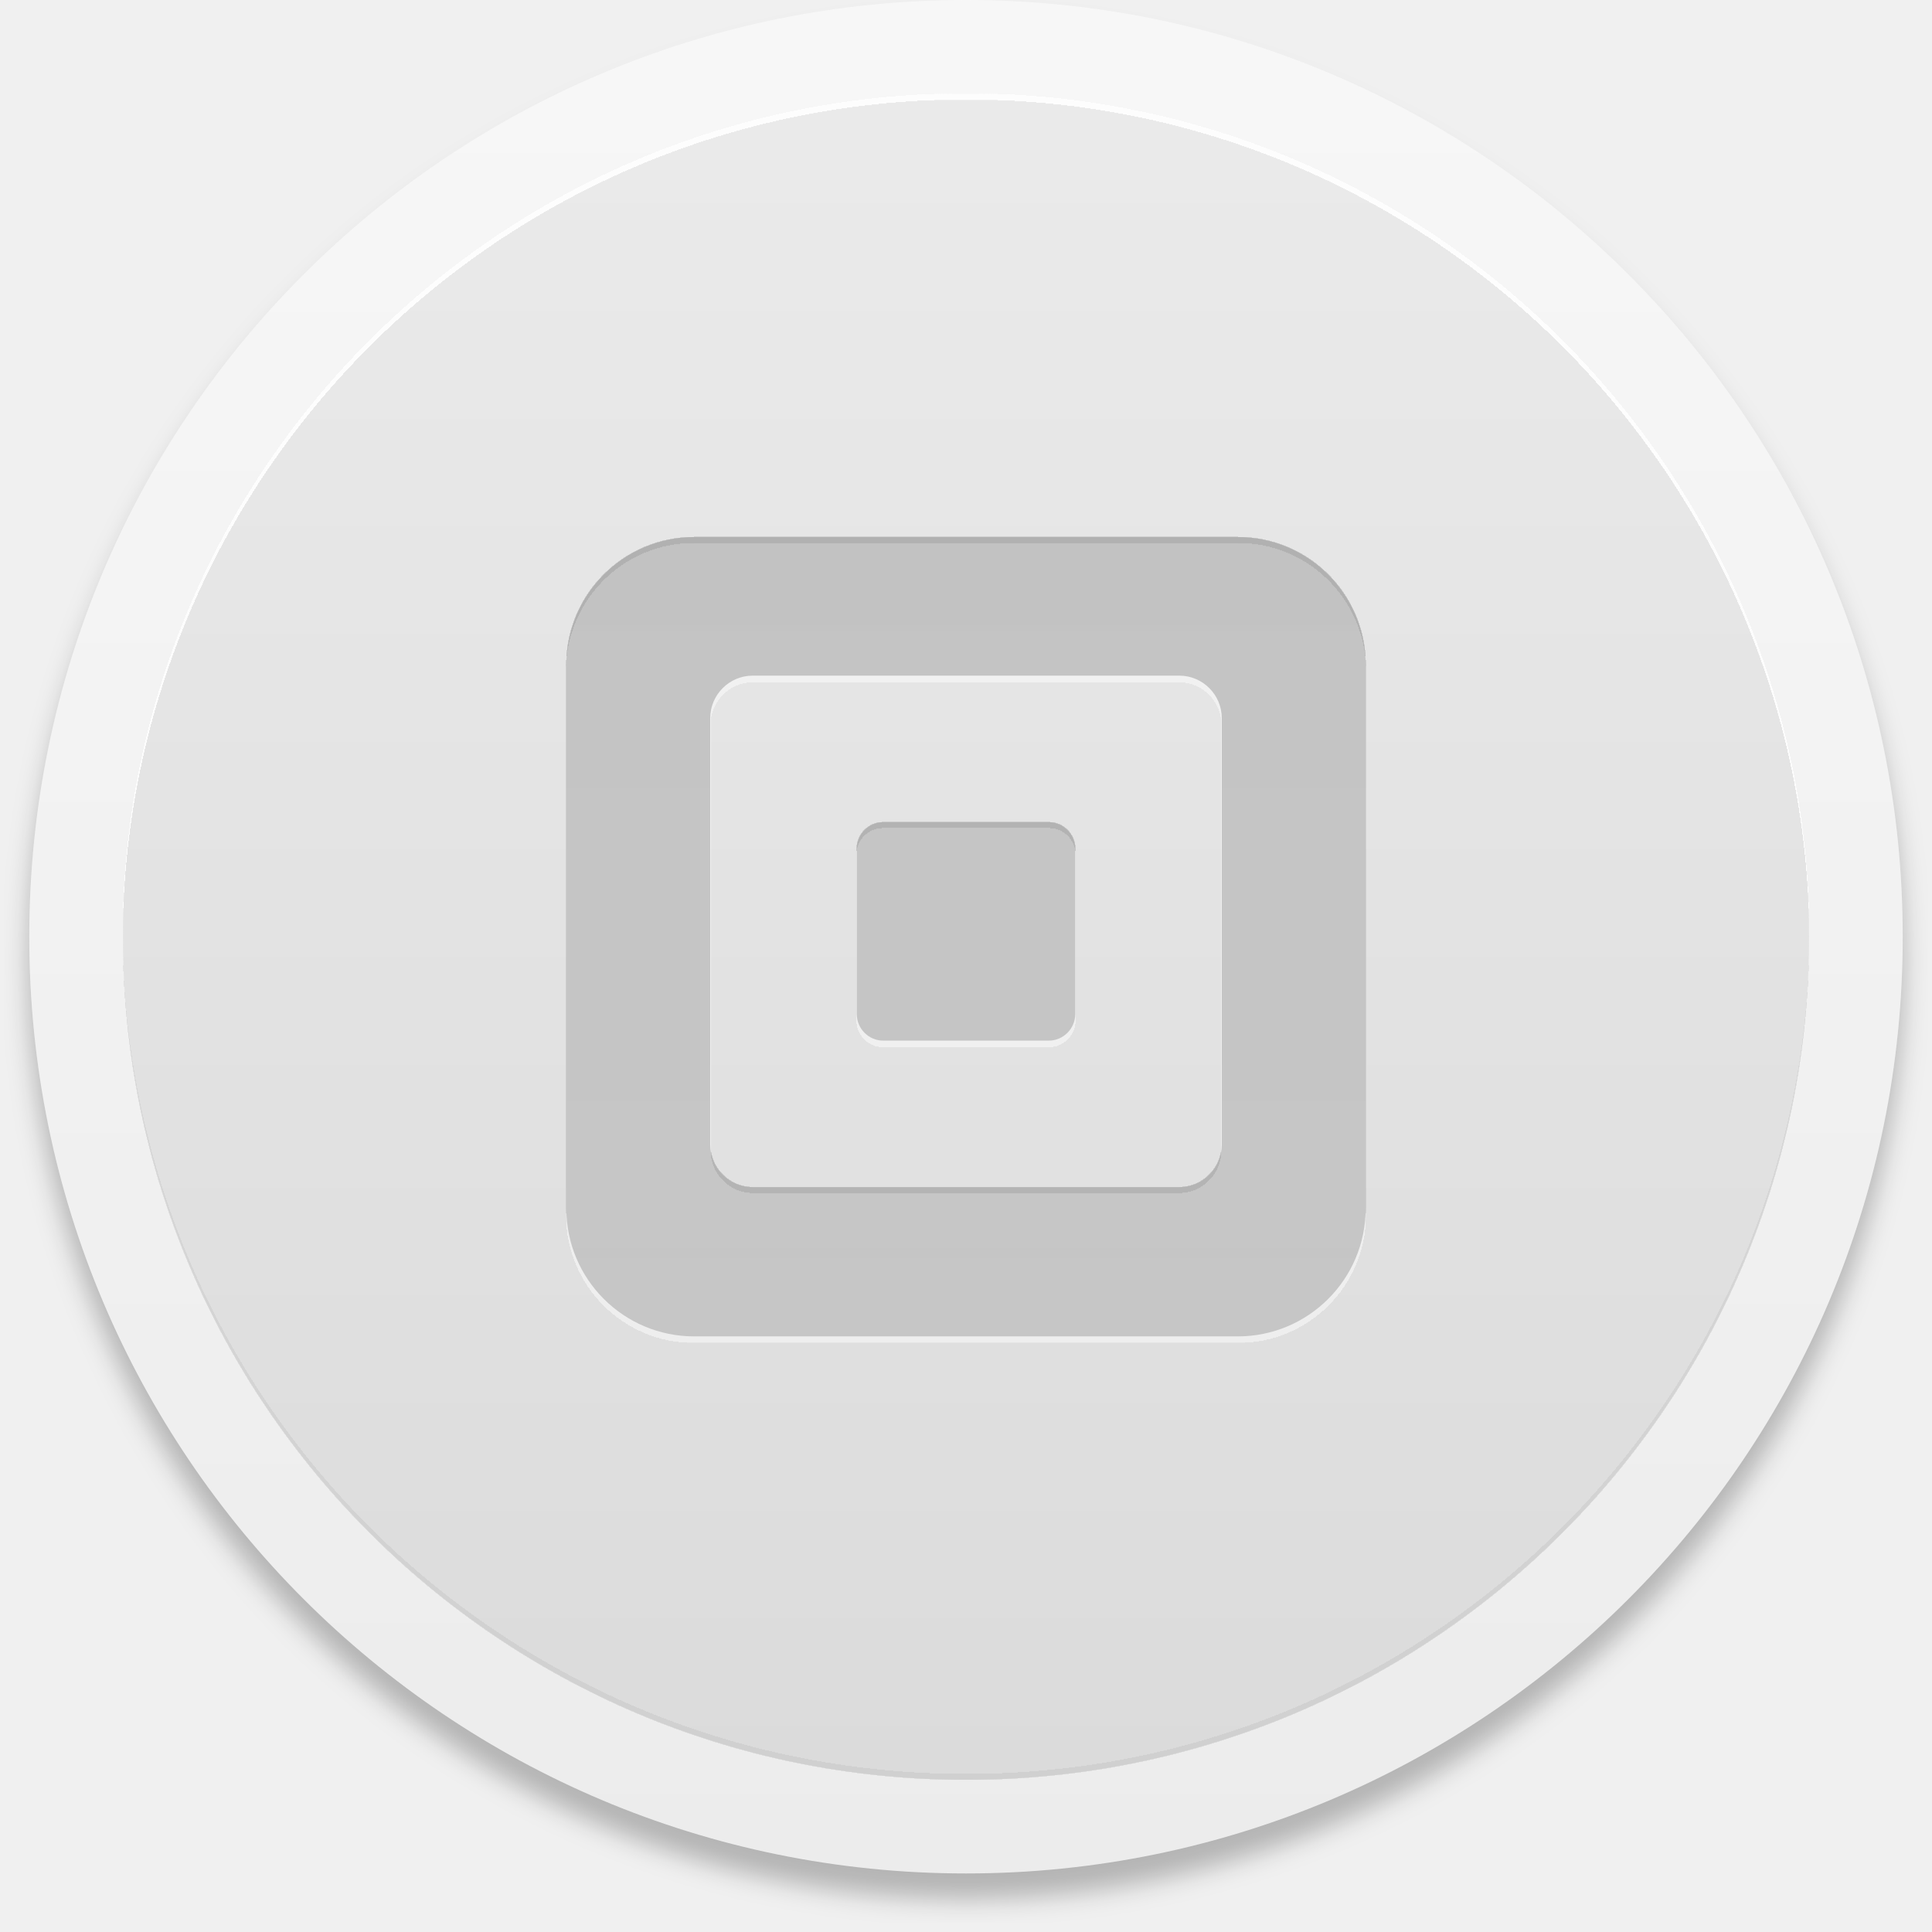
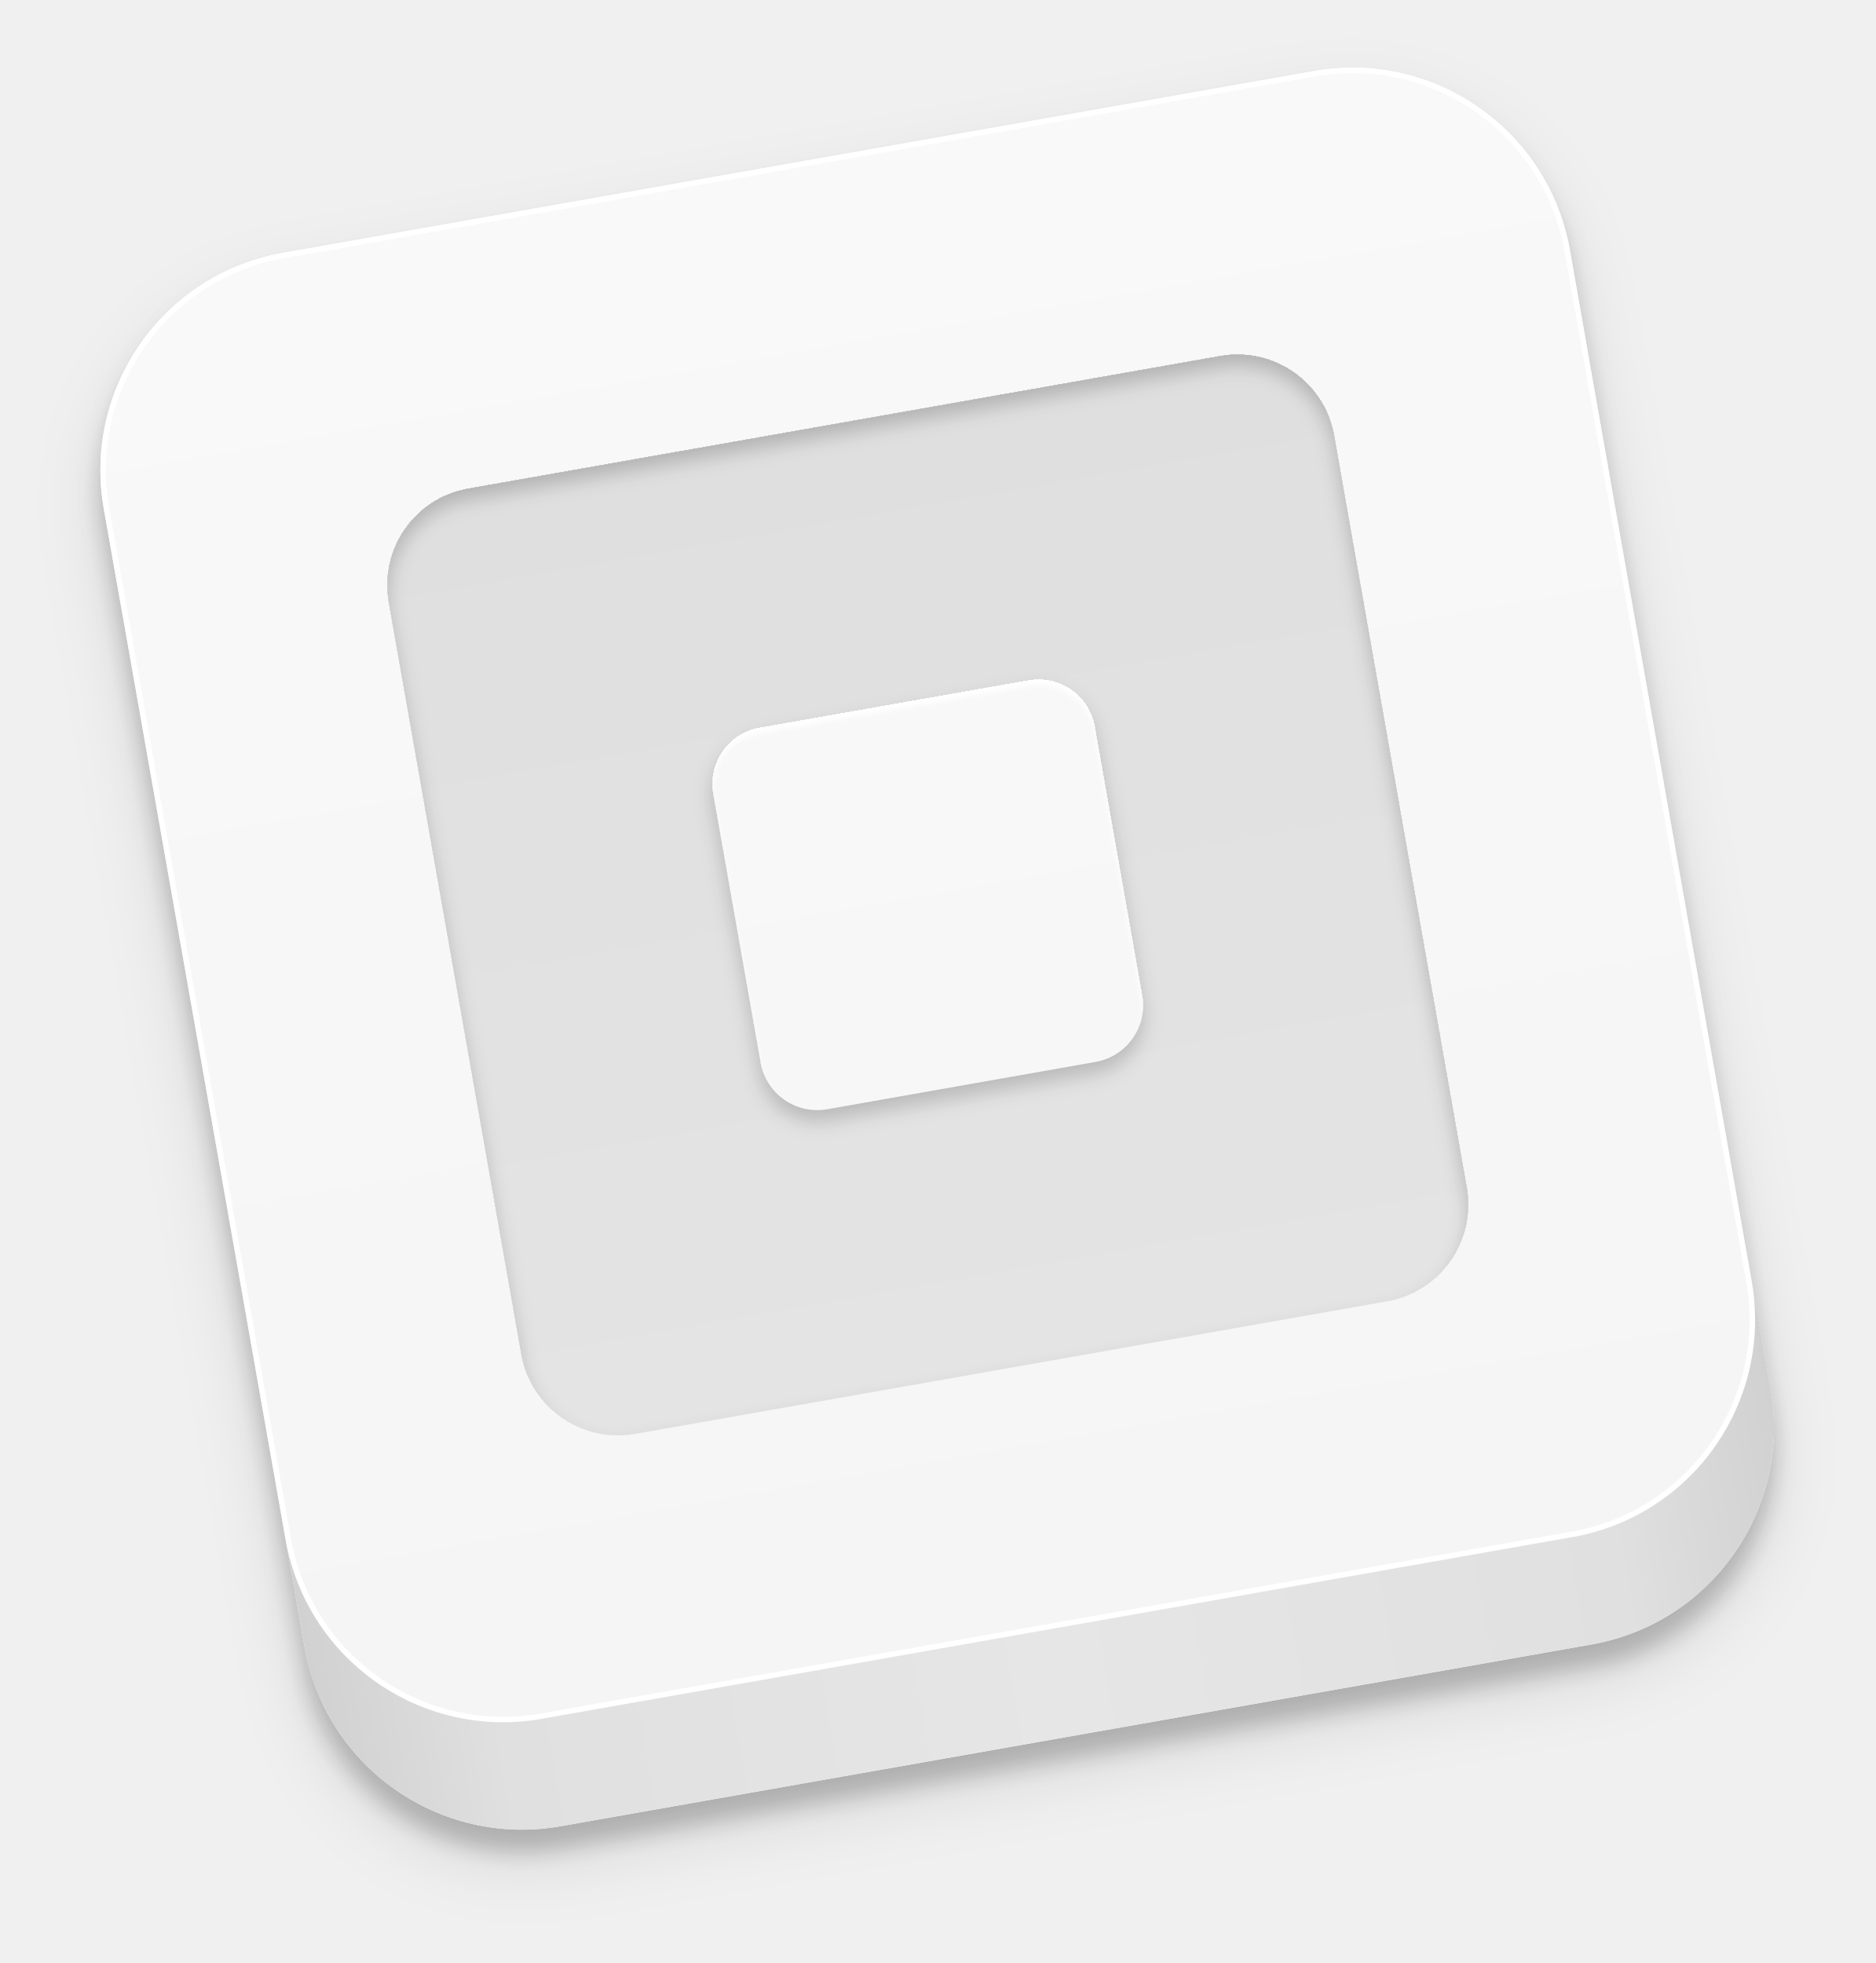
- <svg xmlns="http://www.w3.org/2000/svg" width="66" height="66" viewBox="0 0 66 66" fill="none">
-   <g filter="url(#filter0_d)">
-     <circle cx="33" cy="32" r="32" fill="#ECECEC" />
-     <circle cx="33" cy="32" r="32" fill="url(#paint0_linear)" fill-opacity="0.6" />
+ <svg xmlns="http://www.w3.org/2000/svg" width="688" height="720" fill="none">
+   <g filter="url(#filter0_dd)">
+     <path fill-rule="evenodd" clip-rule="evenodd" d="M103.769 92.746c-44.055 7.769-73.472 49.78-65.704 93.835l6.946 39.393 59.735 338.774 6.946 39.392c7.768 44.055 49.78 73.472 93.835 65.704l378.166-66.681c44.056-7.768 73.473-49.78 65.704-93.835l-6.946-39.392-59.735-338.774-6.945-39.393c-7.769-44.055-49.78-73.472-93.835-65.703l-378.167 66.68z" fill="#fff" />
  </g>
-   <g filter="url(#filter1_ii)">
-     <circle cx="33" cy="32" r="28.8" fill="#DBDBDB" />
-     <circle cx="33" cy="32" r="28.8" fill="url(#paint1_linear)" fill-opacity="0.43" />
+   <rect x="30.946" y="146.204" width="546" height="546" rx="81" transform="rotate(-10 30.946 146.204)" fill="url(#paint0_linear)" />
+   <rect x="25.159" y="107.623" width="544" height="544" rx="80" transform="rotate(-10 25.159 107.623)" fill="url(#paint1_linear)" stroke="#fff" stroke-width="2" />
+   <g filter="url(#filter1_i)">
+     <rect x="136.37" y="185.495" width="352" height="352" rx="36" transform="rotate(-10 136.37 185.495)" fill="url(#paint2_linear)" />
  </g>
  <g filter="url(#filter2_di)">
-     <path fill-rule="evenodd" clip-rule="evenodd" d="M23.716 18.347C21.303 18.347 19.347 20.303 19.347 22.716V41.284C19.347 43.697 21.303 45.653 23.716 45.653H42.284C44.697 45.653 46.653 43.697 46.653 41.284V22.716C46.653 20.303 44.697 18.347 42.284 18.347H23.716ZM25.718 23.08C24.914 23.08 24.262 23.732 24.262 24.536V39.1C24.262 39.904 24.914 40.556 25.718 40.556H40.282C41.086 40.556 41.738 39.904 41.738 39.1V24.536C41.738 23.732 41.086 23.08 40.282 23.08H25.718Z" fill="#C6C6C6" />
-     <path fill-rule="evenodd" clip-rule="evenodd" d="M23.716 18.347C21.303 18.347 19.347 20.303 19.347 22.716V41.284C19.347 43.697 21.303 45.653 23.716 45.653H42.284C44.697 45.653 46.653 43.697 46.653 41.284V22.716C46.653 20.303 44.697 18.347 42.284 18.347H23.716ZM25.718 23.08C24.914 23.08 24.262 23.732 24.262 24.536V39.1C24.262 39.904 24.914 40.556 25.718 40.556H40.282C41.086 40.556 41.738 39.904 41.738 39.1V24.536C41.738 23.732 41.086 23.08 40.282 23.08H25.718Z" fill="url(#paint2_linear)" fill-opacity="0.02" />
-     <path d="M29.268 28.996C29.268 28.494 29.676 28.086 30.178 28.086H35.822C36.324 28.086 36.732 28.494 36.732 28.996V34.64C36.732 35.142 36.324 35.55 35.822 35.55H30.178C29.676 35.55 29.268 35.142 29.268 34.64V28.996Z" fill="#C6C6C6" />
-     <path d="M29.268 28.996C29.268 28.494 29.676 28.086 30.178 28.086H35.822C36.324 28.086 36.732 28.494 36.732 28.996V34.64C36.732 35.142 36.324 35.55 35.822 35.55H30.178C29.676 35.55 29.268 35.142 29.268 34.64V28.996Z" fill="url(#paint3_linear)" fill-opacity="0.02" />
+     <rect x="258.008" y="270.666" width="142" height="142" rx="21" transform="rotate(-10 258.008 270.666)" fill="url(#paint3_linear)" />
  </g>
  <defs>
-     <filter id="filter0_d" x="0.147" y="0" width="65.707" height="65.707" filterUnits="userSpaceOnUse" color-interpolation-filters="sRGB">
+     <linearGradient id="paint0_linear" x1="30.946" y1="419.204" x2="576.946" y2="419.204" gradientUnits="userSpaceOnUse">
+       <stop stop-color="#D1D1D1" />
+       <stop offset=".12" stop-color="#E0E0E0" />
+       <stop offset=".495" stop-color="#E6E6E6" />
+       <stop offset=".88" stop-color="#E0E0E0" />
+       <stop offset="1" stop-color="#D1D1D1" />
+     </linearGradient>
+     <linearGradient id="paint1_linear" x1="297" y1="106.812" x2="297" y2="652.812" gradientUnits="userSpaceOnUse">
+       <stop stop-color="#F9F9F9" />
+       <stop offset="1" stop-color="#F5F5F5" />
+     </linearGradient>
+     <linearGradient id="paint2_linear" x1="312.37" y1="185.495" x2="312.37" y2="537.495" gradientUnits="userSpaceOnUse">
+       <stop stop-color="#DFDFDF" />
+       <stop offset="1" stop-color="#E4E4E4" />
+     </linearGradient>
+     <linearGradient id="paint3_linear" x1="329.008" y1="270.666" x2="329.008" y2="412.666" gradientUnits="userSpaceOnUse">
+       <stop stop-color="#F8F8F8" />
+       <stop offset="1" stop-color="#F7F7F7" />
+     </linearGradient>
+     <filter id="filter0_dd" x="0" y="0" width="687.463" height="719.909" filterUnits="userSpaceOnUse" color-interpolation-filters="sRGB">
      <feFlood flood-opacity="0" result="BackgroundImageFix" />
-       <feColorMatrix in="SourceAlpha" type="matrix" values="0 0 0 0 0 0 0 0 0 0 0 0 0 0 0 0 0 0 127 0" />
-       <feOffset dy="0.853" />
-       <feGaussianBlur stdDeviation="0.427" />
-       <feColorMatrix type="matrix" values="0 0 0 0 0 0 0 0 0 0 0 0 0 0 0 0 0 0 0.25 0" />
-       <feBlend mode="normal" in2="BackgroundImageFix" result="effect1_dropShadow" />
-       <feBlend mode="normal" in="SourceGraphic" in2="effect1_dropShadow" result="shape" />
+       <feColorMatrix in="SourceAlpha" values="0 0 0 0 0 0 0 0 0 0 0 0 0 0 0 0 0 0 127 0" />
+       <feOffset dy="8" />
+       <feGaussianBlur stdDeviation="4" />
+       <feColorMatrix values="0 0 0 0 0 0 0 0 0 0 0 0 0 0 0 0 0 0 0.2 0" />
+       <feBlend in2="BackgroundImageFix" result="effect1_dropShadow" />
+       <feColorMatrix in="SourceAlpha" values="0 0 0 0 0 0 0 0 0 0 0 0 0 0 0 0 0 0 127 0" />
+       <feOffset dy="12" />
+       <feGaussianBlur stdDeviation="12" />
+       <feColorMatrix values="0 0 0 0 0 0 0 0 0 0 0 0 0 0 0 0 0 0 0.1 0" />
+       <feBlend in2="effect1_dropShadow" result="effect2_dropShadow" />
+       <feBlend in="SourceGraphic" in2="effect2_dropShadow" result="shape" />
    </filter>
-     <filter id="filter1_ii" x="4.2" y="3.2" width="57.6" height="57.6" filterUnits="userSpaceOnUse" color-interpolation-filters="sRGB">
+     <filter id="filter1_i" x="136.37" y="124.371" width="407.776" height="411.776" filterUnits="userSpaceOnUse" color-interpolation-filters="sRGB">
      <feFlood flood-opacity="0" result="BackgroundImageFix" />
-       <feBlend mode="normal" in="SourceGraphic" in2="BackgroundImageFix" result="shape" />
-       <feColorMatrix in="SourceAlpha" type="matrix" values="0 0 0 0 0 0 0 0 0 0 0 0 0 0 0 0 0 0 127 0" result="hardAlpha" />
-       <feOffset dy="0.213" />
+       <feBlend in="SourceGraphic" in2="BackgroundImageFix" result="shape" />
+       <feColorMatrix in="SourceAlpha" values="0 0 0 0 0 0 0 0 0 0 0 0 0 0 0 0 0 0 127 0" result="hardAlpha" />
+       <feOffset dy="4" />
+       <feGaussianBlur stdDeviation="3.5" />
      <feComposite in2="hardAlpha" operator="arithmetic" k2="-1" k3="1" />
-       <feColorMatrix type="matrix" values="0 0 0 0 1 0 0 0 0 1 0 0 0 0 1 0 0 0 0.9 0" />
-       <feBlend mode="normal" in2="shape" result="effect1_innerShadow" />
-       <feColorMatrix in="SourceAlpha" type="matrix" values="0 0 0 0 0 0 0 0 0 0 0 0 0 0 0 0 0 0 127 0" result="hardAlpha" />
-       <feOffset dy="-0.213" />
+       <feColorMatrix values="0 0 0 0 0 0 0 0 0 0 0 0 0 0 0 0 0 0 0.2 0" />
+       <feBlend in2="shape" result="effect1_innerShadow" />
+     </filter>
+     <filter id="filter2_di" x="251.008" y="243.008" width="178.501" height="178.501" filterUnits="userSpaceOnUse" color-interpolation-filters="sRGB">
+       <feFlood flood-opacity="0" result="BackgroundImageFix" />
+       <feColorMatrix in="SourceAlpha" values="0 0 0 0 0 0 0 0 0 0 0 0 0 0 0 0 0 0 127 0" />
+       <feOffset dy="4" />
+       <feGaussianBlur stdDeviation="3.5" />
+       <feColorMatrix values="0 0 0 0 0 0 0 0 0 0 0 0 0 0 0 0 0 0 0.18 0" />
+       <feBlend in2="BackgroundImageFix" result="effect1_dropShadow" />
+       <feBlend in="SourceGraphic" in2="effect1_dropShadow" result="shape" />
+       <feColorMatrix in="SourceAlpha" values="0 0 0 0 0 0 0 0 0 0 0 0 0 0 0 0 0 0 127 0" result="hardAlpha" />
+       <feOffset dy="2" />
+       <feGaussianBlur stdDeviation="1" />
      <feComposite in2="hardAlpha" operator="arithmetic" k2="-1" k3="1" />
-       <feColorMatrix type="matrix" values="0 0 0 0 0 0 0 0 0 0 0 0 0 0 0 0 0 0 0.05 0" />
-       <feBlend mode="normal" in2="effect1_innerShadow" result="effect2_innerShadow" />
+       <feColorMatrix values="0 0 0 0 1 0 0 0 0 1 0 0 0 0 1 0 0 0 1 0" />
+       <feBlend in2="shape" result="effect2_innerShadow" />
    </filter>
-     <filter id="filter2_di" x="19.347" y="18.347" width="27.307" height="27.52" filterUnits="userSpaceOnUse" color-interpolation-filters="sRGB">
-       <feFlood flood-opacity="0" result="BackgroundImageFix" />
-       <feColorMatrix in="SourceAlpha" type="matrix" values="0 0 0 0 0 0 0 0 0 0 0 0 0 0 0 0 0 0 127 0" />
-       <feOffset dy="0.213" />
-       <feColorMatrix type="matrix" values="0 0 0 0 1 0 0 0 0 1 0 0 0 0 1 0 0 0 0.47 0" />
-       <feBlend mode="normal" in2="BackgroundImageFix" result="effect1_dropShadow" />
-       <feBlend mode="normal" in="SourceGraphic" in2="effect1_dropShadow" result="shape" />
-       <feColorMatrix in="SourceAlpha" type="matrix" values="0 0 0 0 0 0 0 0 0 0 0 0 0 0 0 0 0 0 127 0" result="hardAlpha" />
-       <feOffset dy="0.213" />
-       <feComposite in2="hardAlpha" operator="arithmetic" k2="-1" k3="1" />
-       <feColorMatrix type="matrix" values="0 0 0 0 0 0 0 0 0 0 0 0 0 0 0 0 0 0 0.09 0" />
-       <feBlend mode="normal" in2="shape" result="effect2_innerShadow" />
-     </filter>
-     <linearGradient id="paint0_linear" x1="33" y1="0" x2="33" y2="64" gradientUnits="userSpaceOnUse">
-       <stop stop-color="white" />
-       <stop offset="1" stop-color="white" stop-opacity="0" />
-     </linearGradient>
-     <linearGradient id="paint1_linear" x1="33" y1="3.2" x2="33" y2="60.8" gradientUnits="userSpaceOnUse">
-       <stop stop-color="white" />
-       <stop offset="1" stop-color="white" stop-opacity="0" />
-     </linearGradient>
-     <linearGradient id="paint2_linear" x1="33" y1="18.347" x2="33" y2="45.653" gradientUnits="userSpaceOnUse">
-       <stop />
-       <stop offset="1" stop-color="white" stop-opacity="0" />
-     </linearGradient>
-     <linearGradient id="paint3_linear" x1="33" y1="18.347" x2="33" y2="45.653" gradientUnits="userSpaceOnUse">
-       <stop />
-       <stop offset="1" stop-color="white" stop-opacity="0" />
-     </linearGradient>
  </defs>
</svg>
